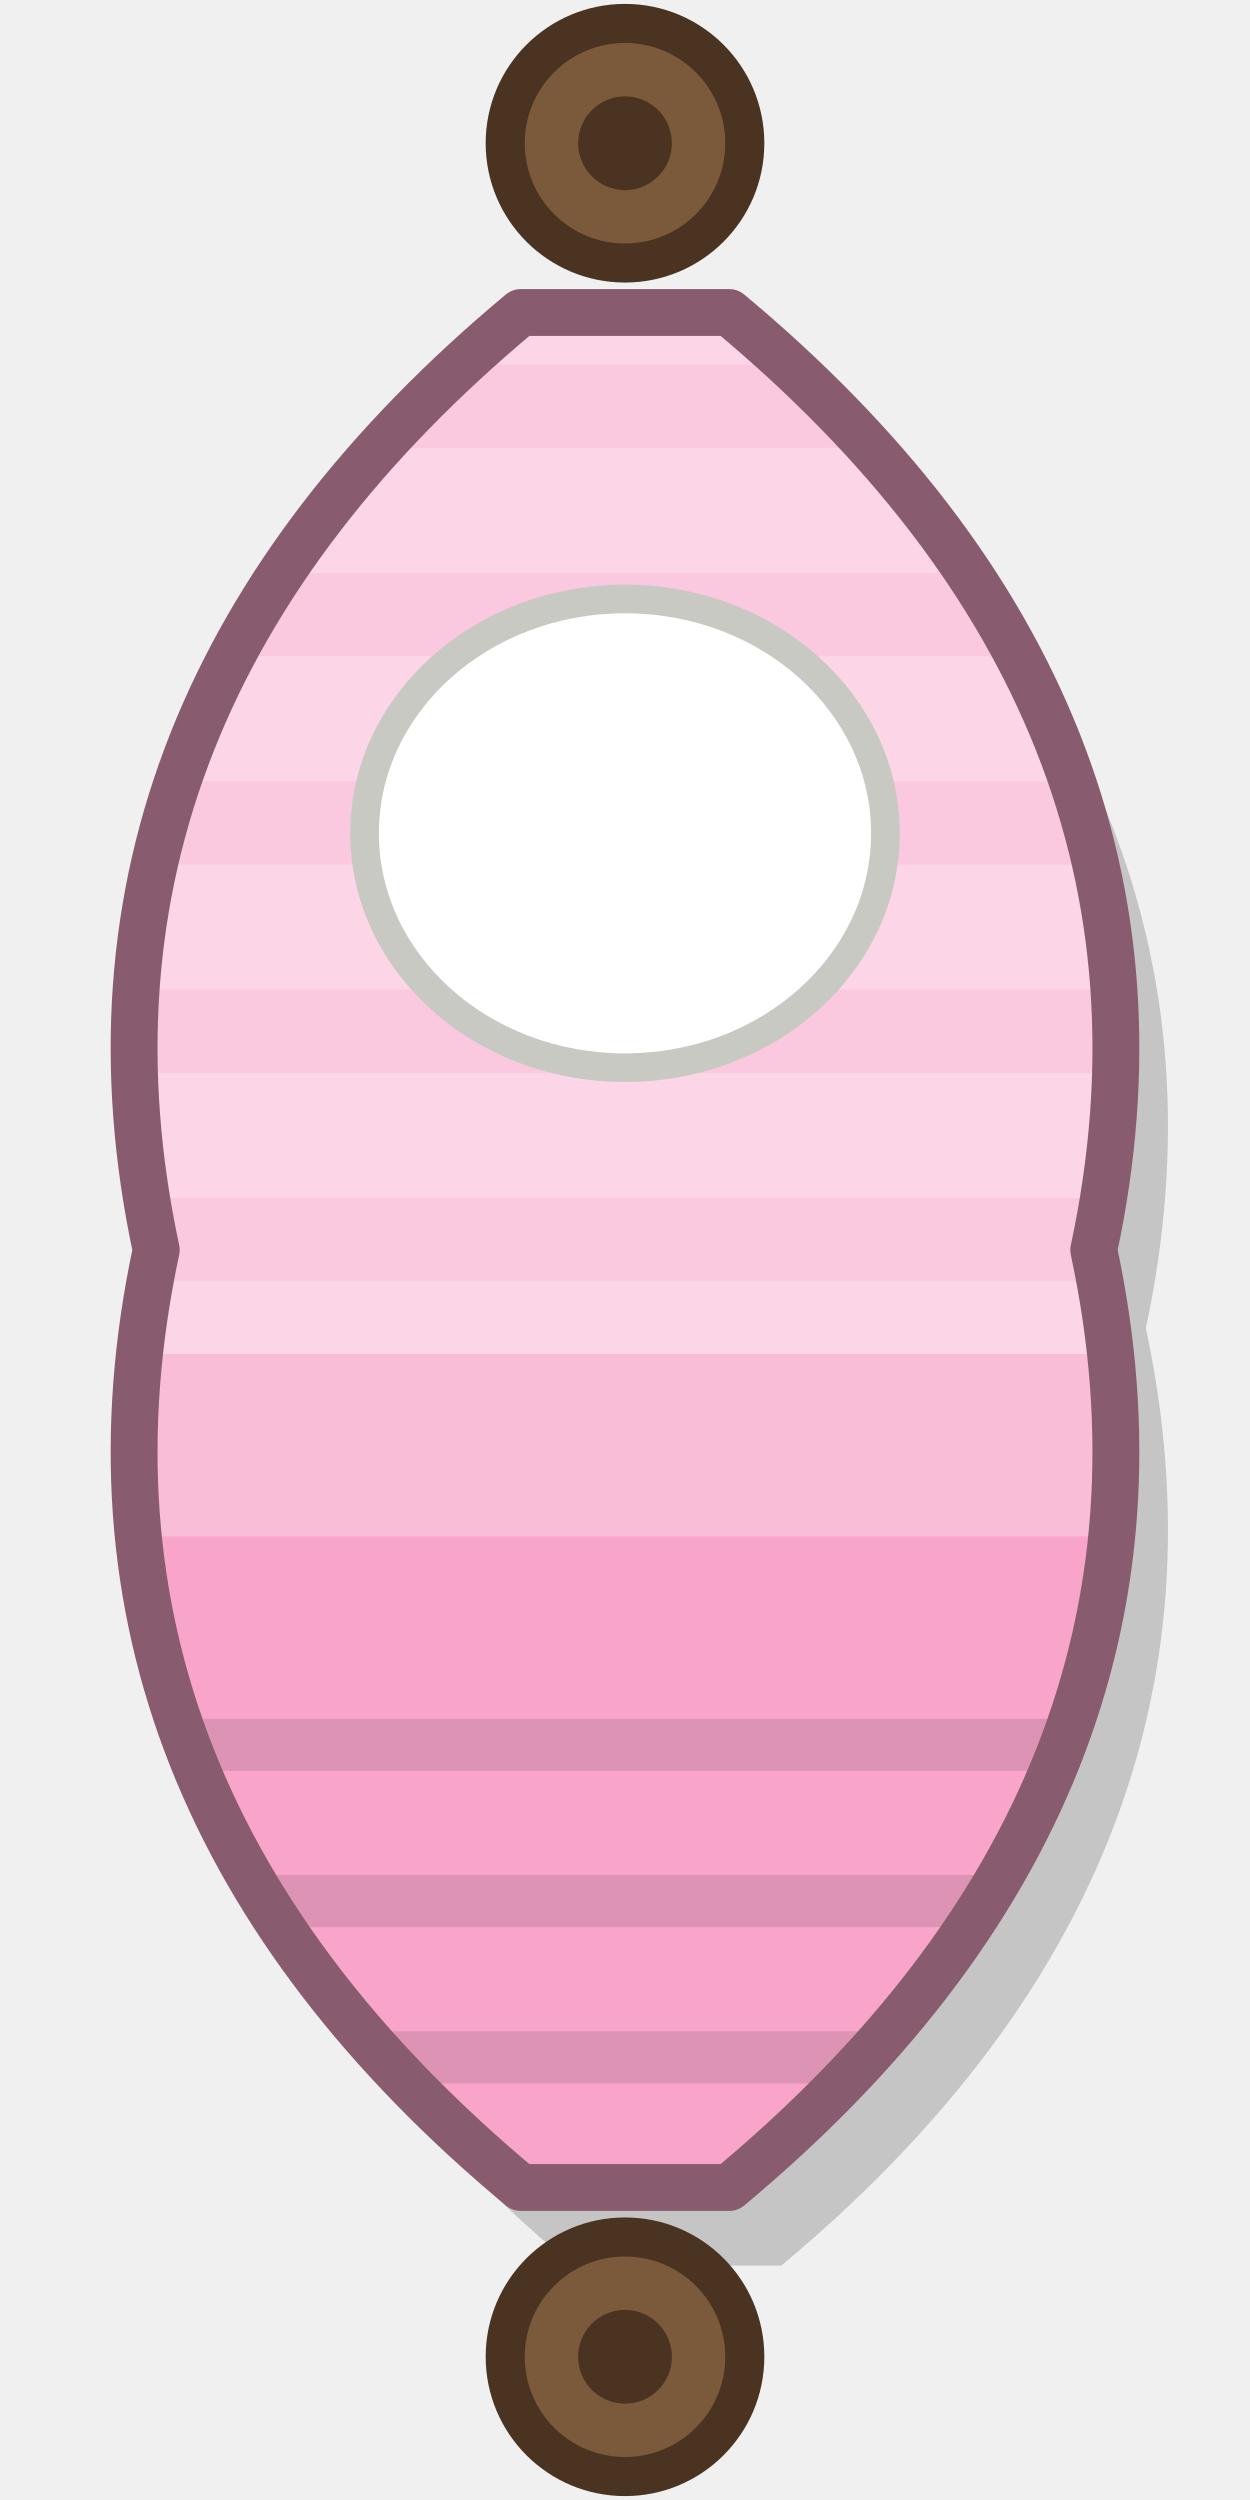
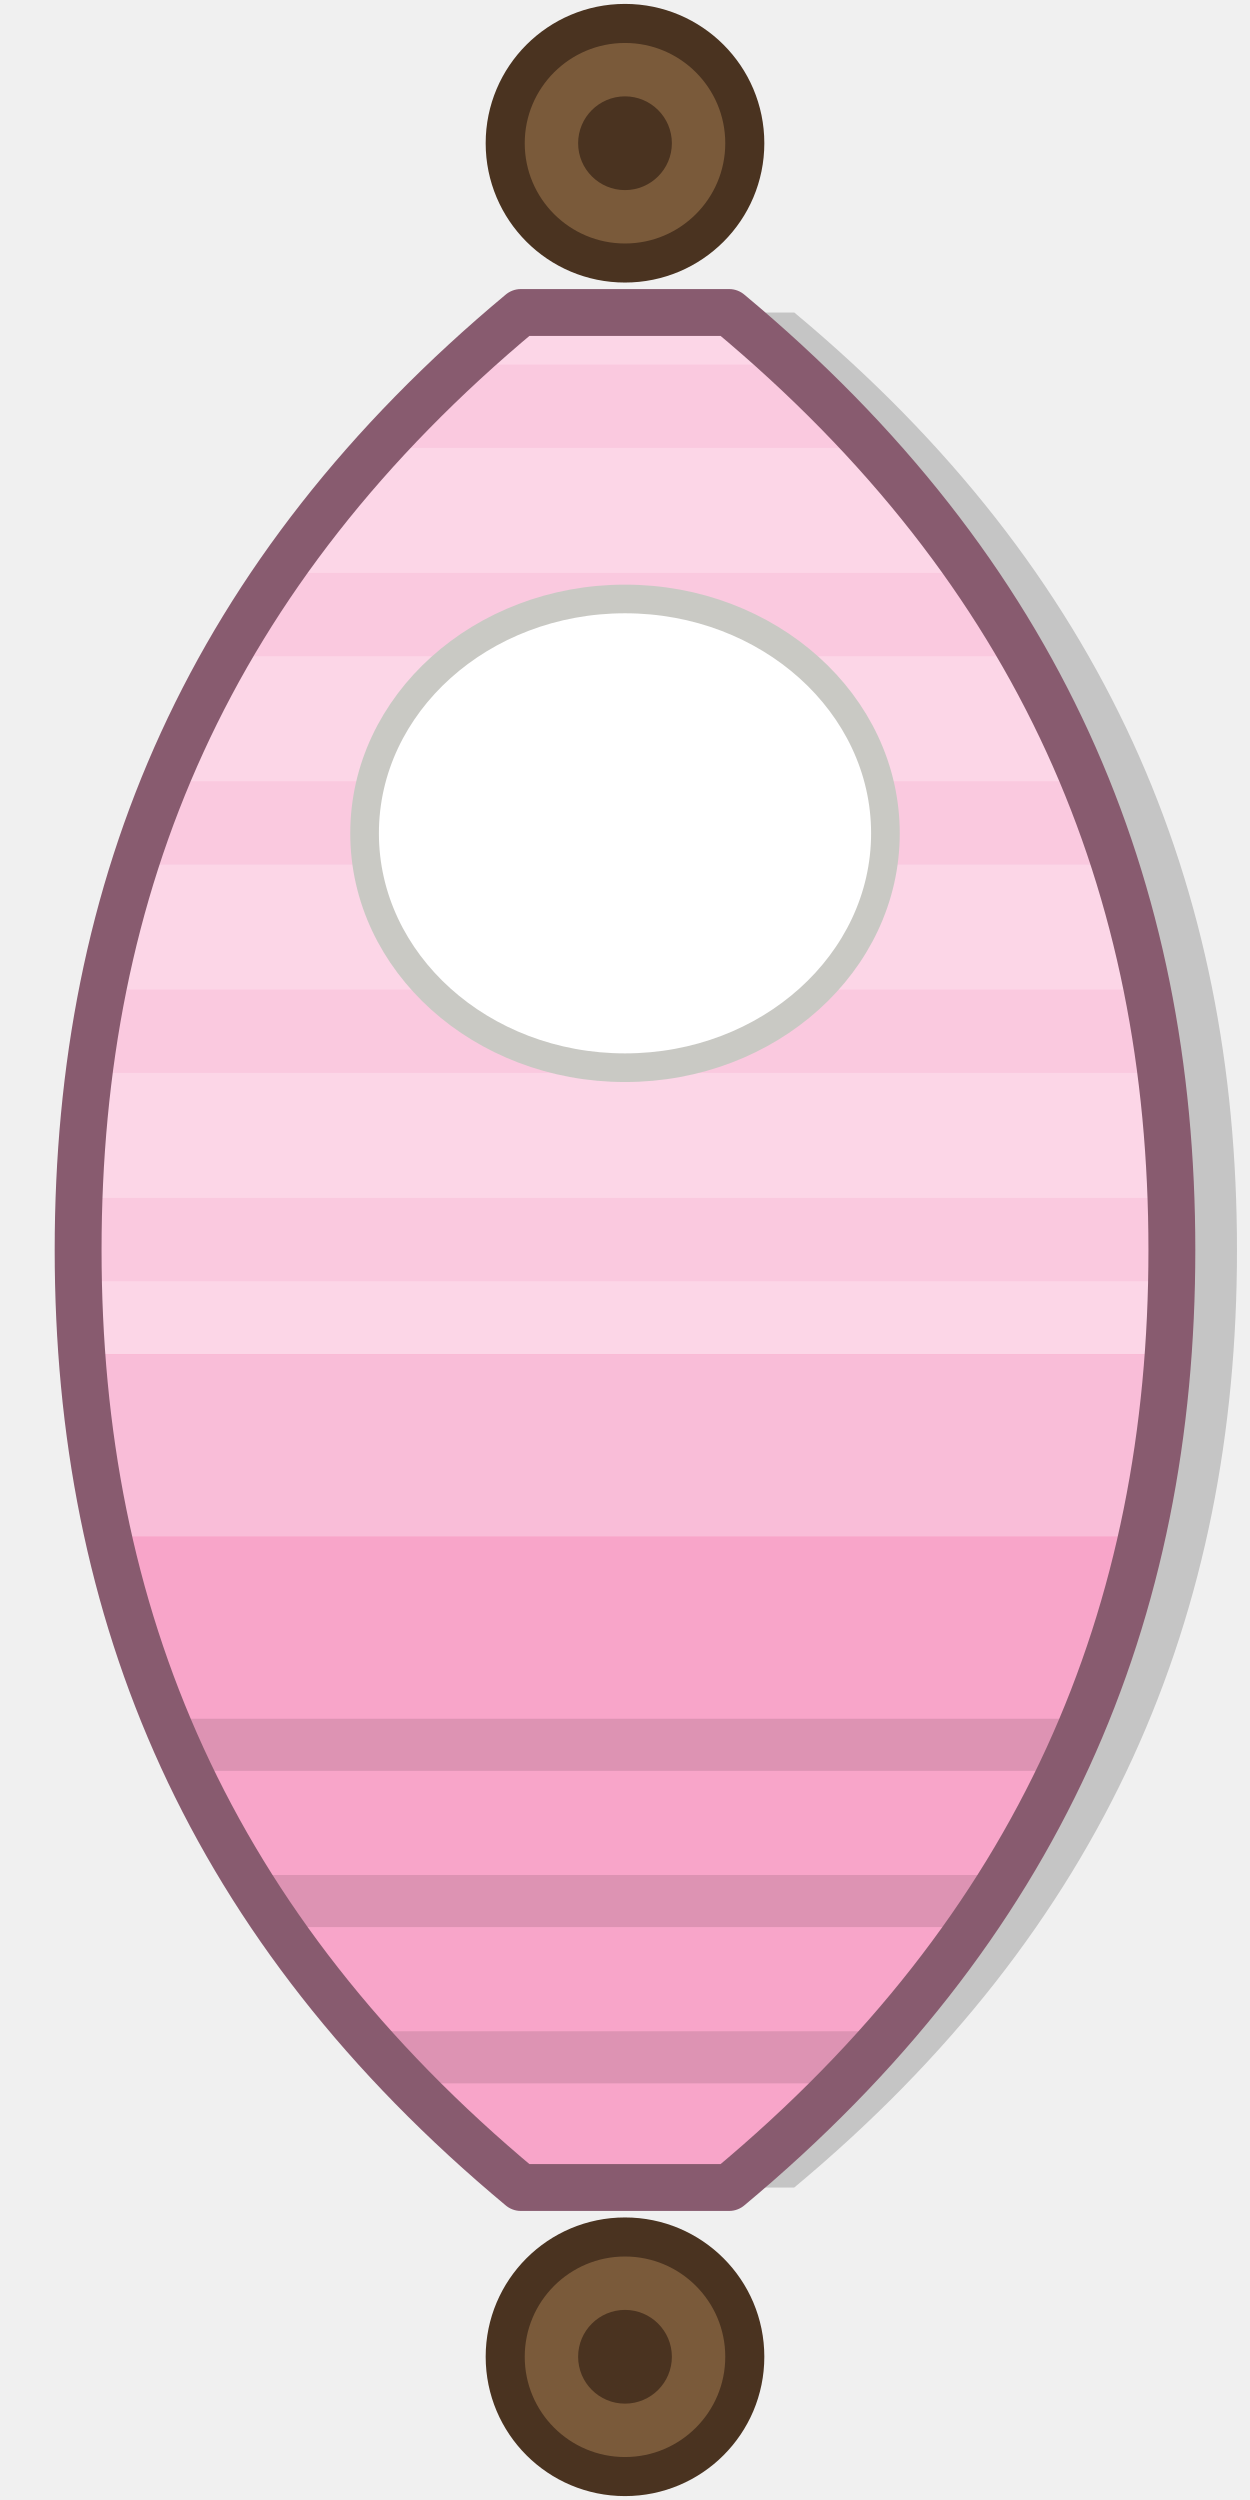
<svg xmlns="http://www.w3.org/2000/svg" width="96" height="192" viewBox="0 0 48 96">
  <defs>
    <clipPath id="h">
-       <path d="M20 12 L28 12 C40 22 45 34 42 48 C45 62 40 74 28 84 L20 84 C8 74 3 62 6 48 C3 34 8 22 20 12Z" />
+       <path d="M20 12 L28 12 C40 22 45 34 45 48 C45 62 40 74 28 84 L20 84 C8 74 3 62 3 48 C3 34 8 22 20 12Z" />
    </clipPath>
  </defs>
-   <path d="M20 12 L28 12 C40 22 45 34 42 48 C45 62 40 74 28 84 L20 84 C8 74 3 62 6 48 C3 34 8 22 20 12Z" fill="#000" opacity=".18" transform="translate(2 3)" />
-   <path d="M20 12 L28 12 C40 22 45 34 42 48 C45 62 40 74 28 84 L20 84 C8 74 3 62 6 48 C3 34 8 22 20 12Z" fill="#fcd6e7" />
+   <path d="M20 12 L28 12 C40 22 45 34 45 48 C45 62 40 74 28 84 L20 84 C8 74 3 62 3 48 C3 34 8 22 20 12Z" fill="#000" opacity=".18" transform="translate(2.5 0)" />
+   <path d="M20 12 L28 12 C40 22 45 34 45 48 C45 62 40 74 28 84 L20 84 C8 74 3 62 3 48 C3 34 8 22 20 12Z" fill="#fcd6e7" />
  <g clip-path="url(#h)">
    <rect x="0" y="14" width="48" height="3.2" rx="0" fill="#fac4dc" opacity="0.75" />
    <rect x="0" y="22" width="48" height="3.2" rx="0" fill="#fac4dc" opacity="0.75" />
    <rect x="0" y="30" width="48" height="3.2" rx="0" fill="#fac4dc" opacity="0.75" />
    <rect x="0" y="38" width="48" height="3.2" rx="0" fill="#fac4dc" opacity="0.75" />
    <rect x="0" y="46" width="48" height="3.2" rx="0" fill="#fac4dc" opacity="0.75" />
    <rect x="0" y="52" width="48" height="40" rx="0" fill="#f8a5c9" />
    <rect x="0" y="52" width="48" height="7" rx="0" fill="#fac0d9" opacity="0.9" />
    <rect x="0" y="66" width="48" height="2" rx="0" fill="#c1819d" opacity="0.5" />
    <rect x="0" y="72" width="48" height="2" rx="0" fill="#c1819d" opacity="0.5" />
    <rect x="0" y="78" width="48" height="2" rx="0" fill="#c1819d" opacity="0.5" />
  </g>
-   <path d="M20 12 L28 12 C40 22 45 34 42 48 C45 62 40 74 28 84 L20 84 C8 74 3 62 6 48 C3 34 8 22 20 12Z" fill="none" stroke="#885b6f" stroke-width="1.8" stroke-linejoin="round" />
+   <path d="M20 12 L28 12 C40 22 45 34 45 48 C45 62 40 74 28 84 L20 84 C8 74 3 62 3 48 C3 34 8 22 20 12Z" fill="none" stroke="#885b6f" stroke-width="1.8" stroke-linejoin="round" />
  <ellipse cx="24" cy="32" rx="10" ry="9" fill="#ffffff" stroke="#c9c9c4" stroke-width="1.1" />
  <circle cx="24" cy="5.5" r="4.6" fill="#7a5a3a" stroke="#4a3320" stroke-width="1.5" />
  <circle cx="24" cy="5.5" r="1.8" fill="#4a3320" />
  <circle cx="24" cy="90.5" r="4.6" fill="#7a5a3a" stroke="#4a3320" stroke-width="1.5" />
  <circle cx="24" cy="90.5" r="1.8" fill="#4a3320" />
</svg>
